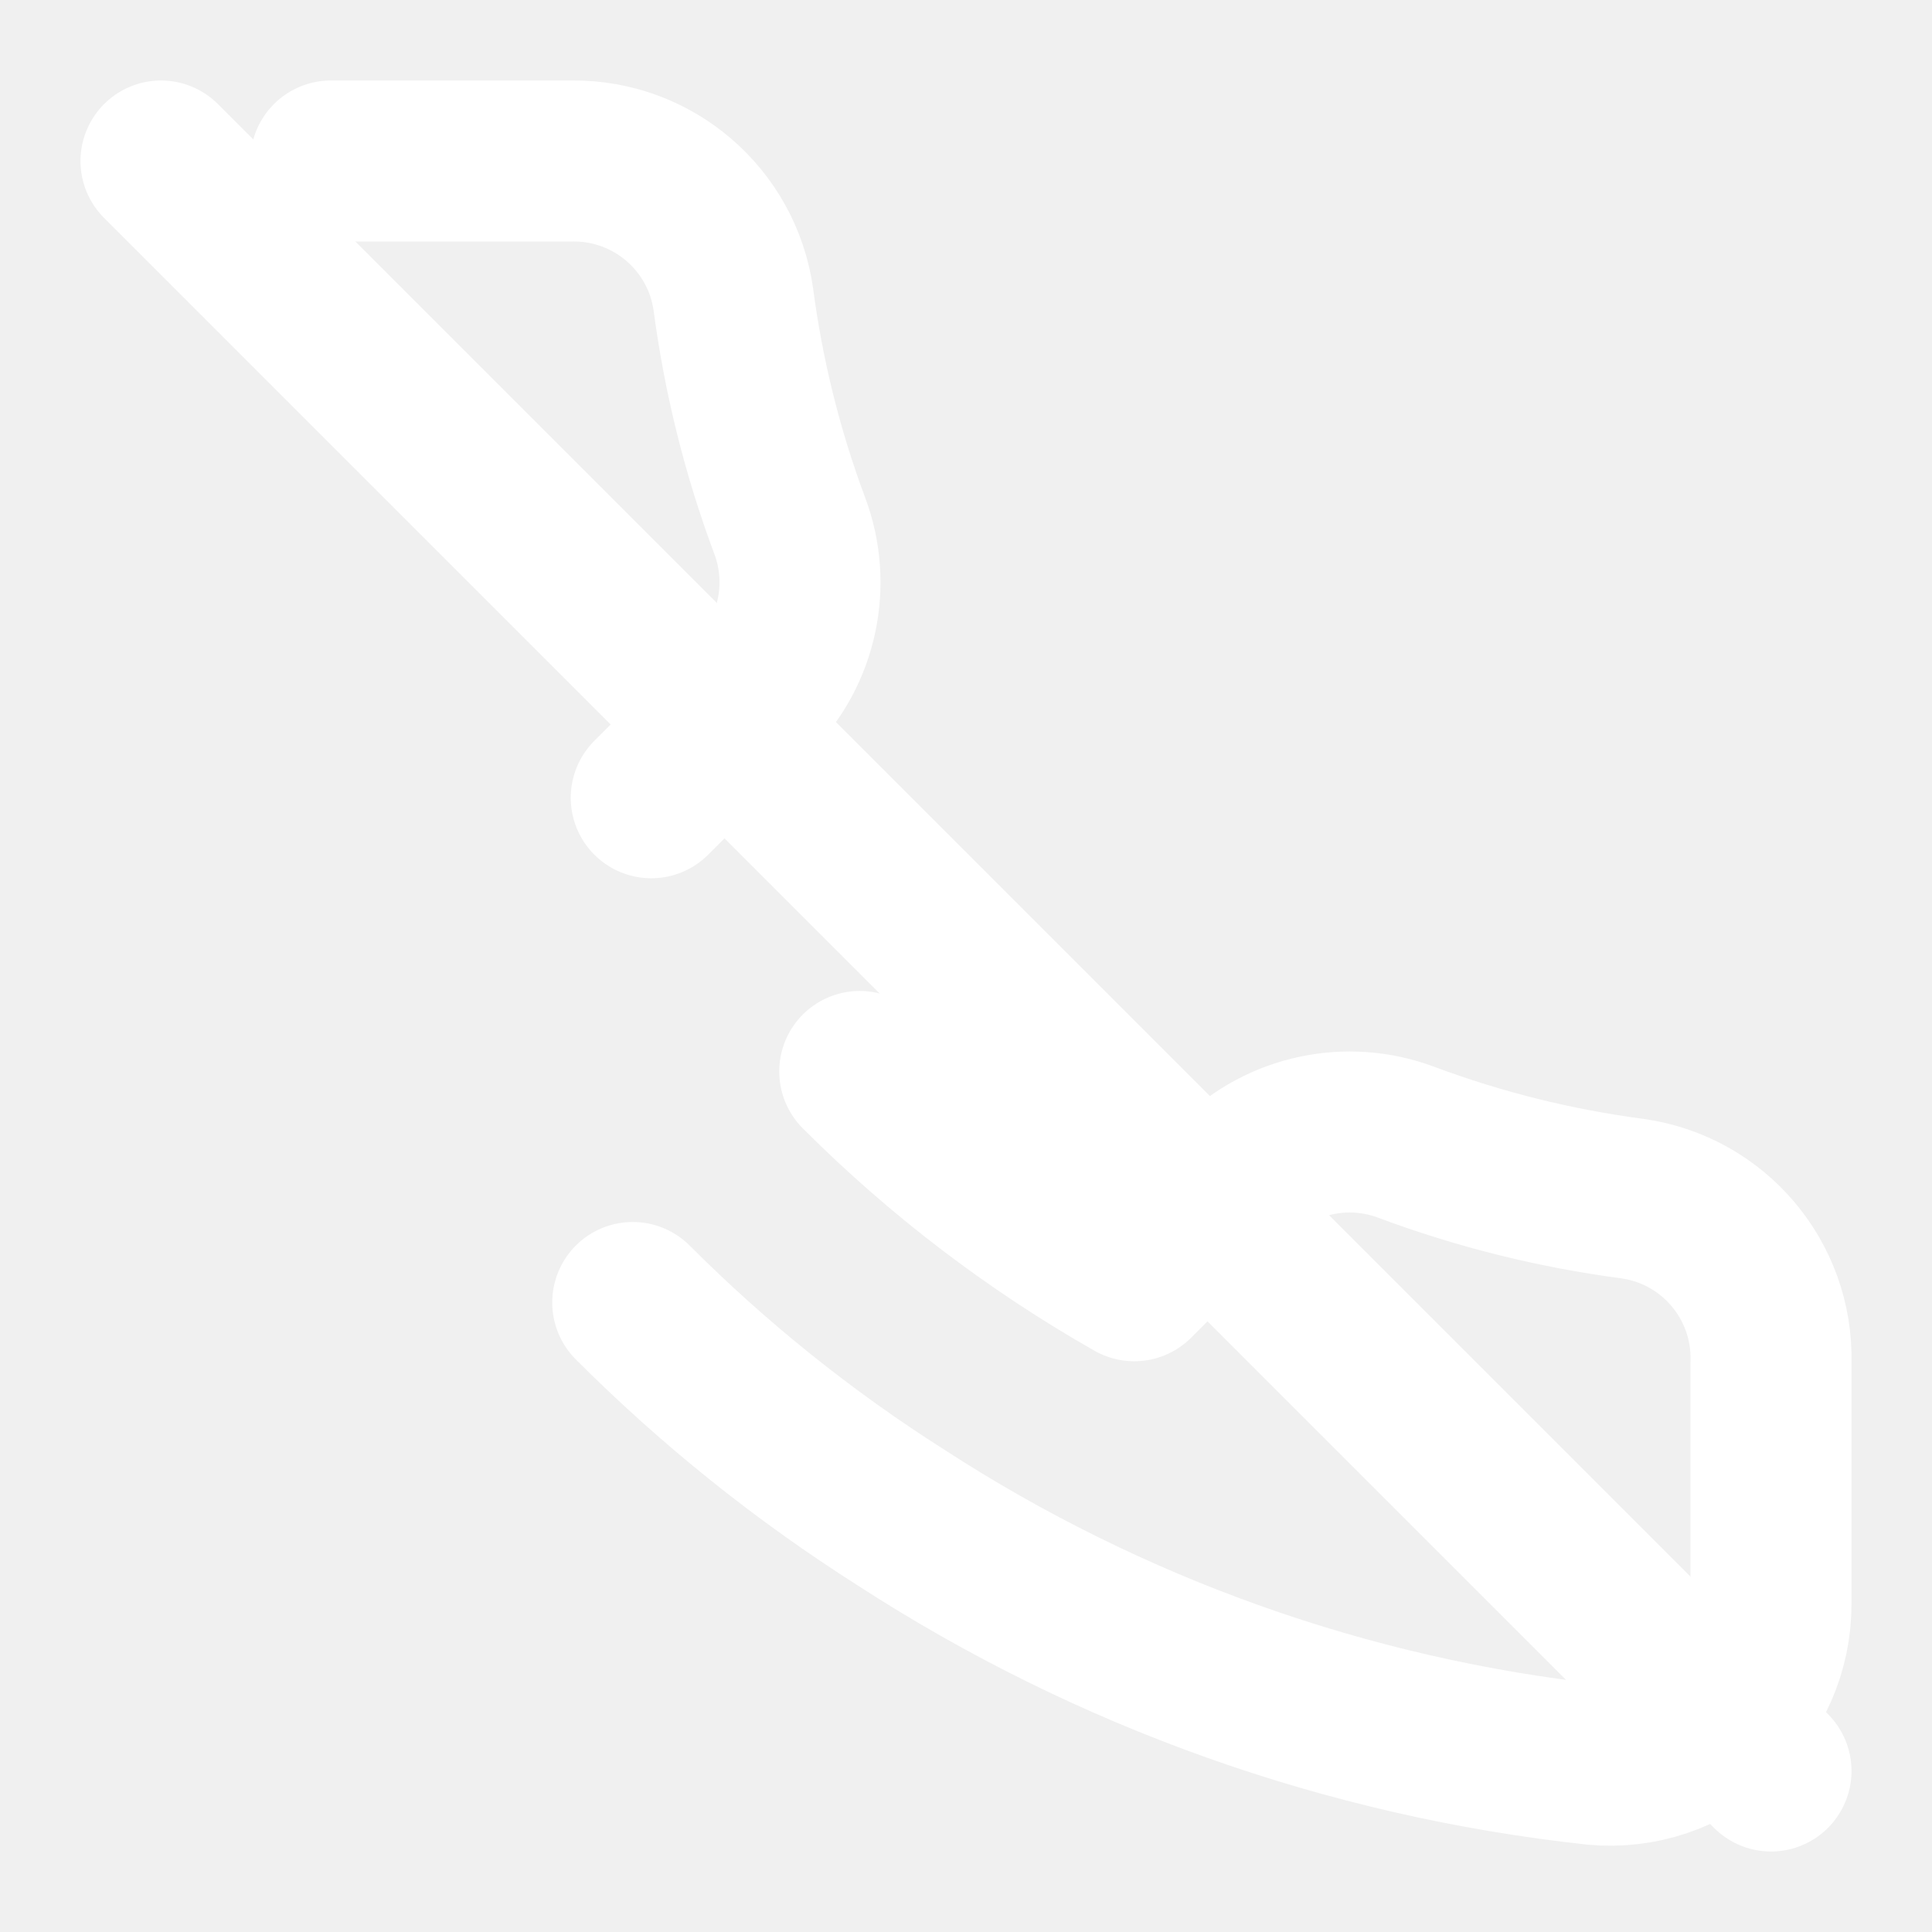
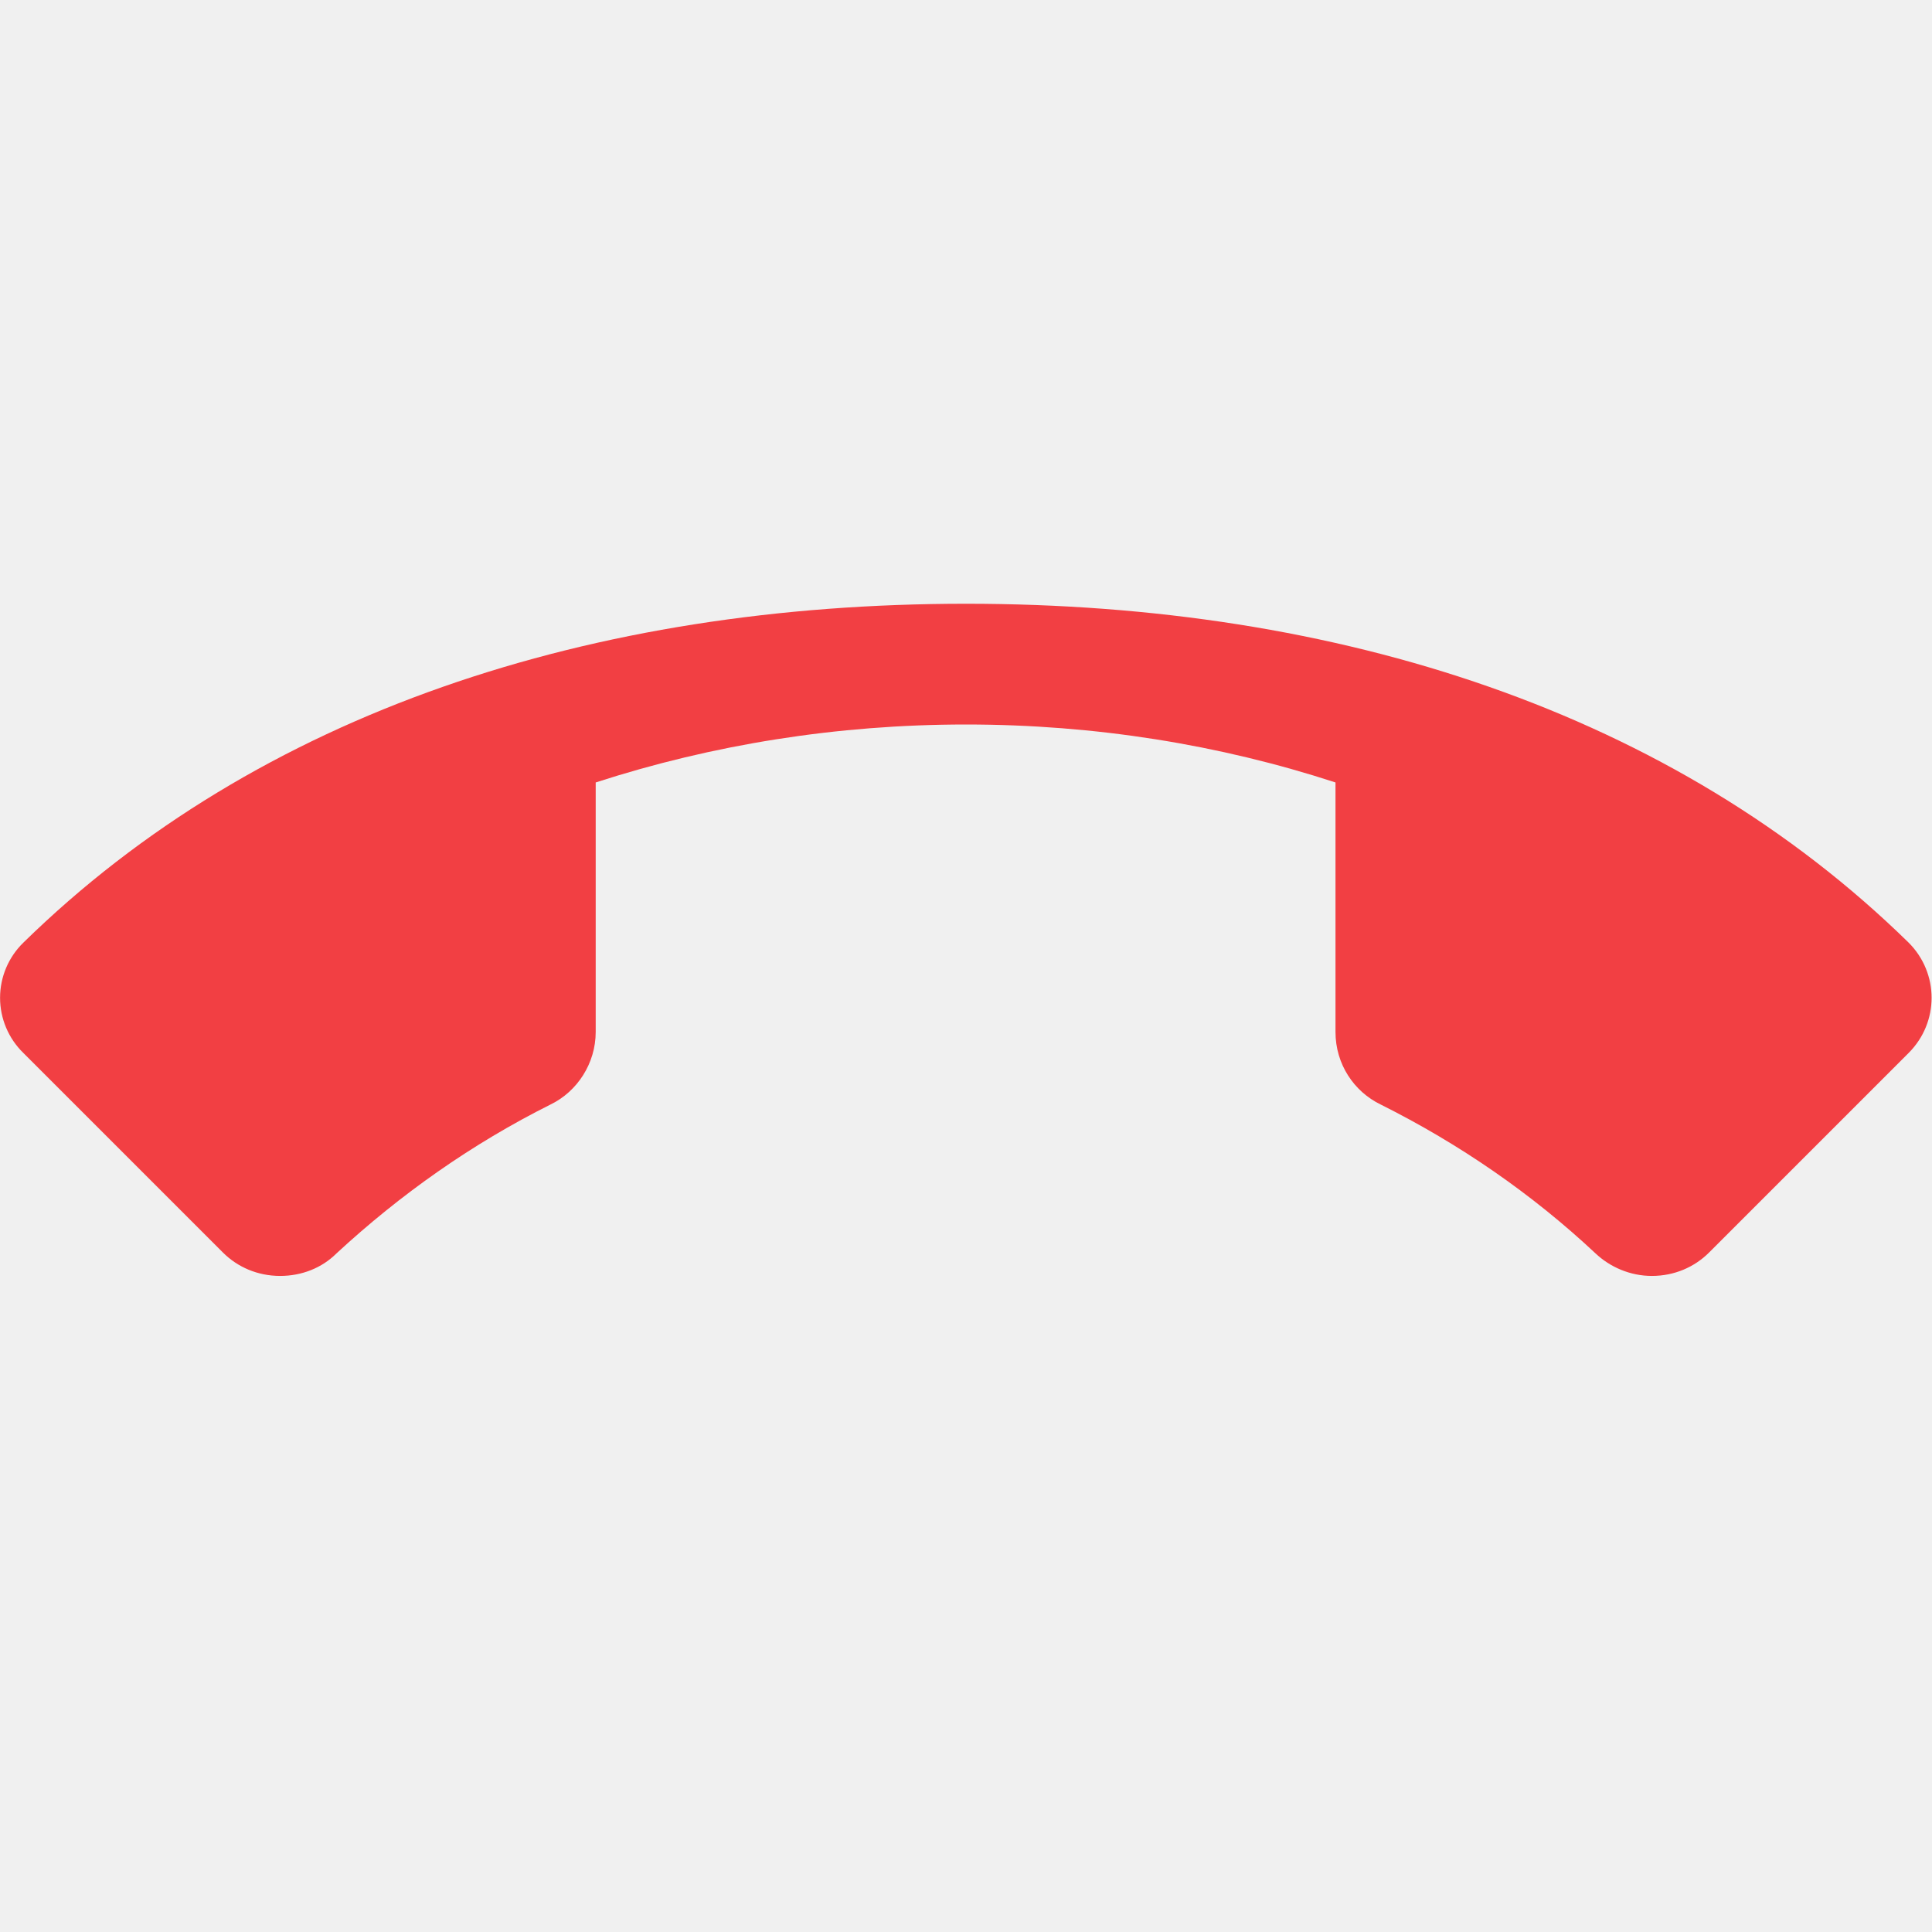
- <svg xmlns="http://www.w3.org/2000/svg" width="24" height="24" viewBox="0 0 24 24" fill="none" stroke="#ffffff" stroke-width="2" stroke-linecap="round" stroke-linejoin="round">
-   <path d="M10.68 13.31a16 16 0 0 0 3.41 2.6l1.27-1.27a2 2 0 0 1 2.11-.45c.907.339 1.85.573 2.81.7A2 2 0 0 1 22 16.92v3a2 2 0 0 1-2.18 2 19.79 19.79 0 0 1-8.63-3.07 19.42 19.42 0 0 1-3.33-2.67M4.11 2h3a2 2 0 0 1 2 1.72c.127.96.361 1.903.7 2.81a2 2 0 0 1-.45 2.11L8.09 9.91" />
-   <line x1="2" x2="22" y1="2" y2="22" />
+ <svg xmlns="http://www.w3.org/2000/svg" width="24" height="24" viewBox="0 0 24 24" fill="#f23f43">
+   <path d="M12 9c-1.6 0-3.15.25-4.6.72v3.1c0 .39-.23.74-.56.9-.98.49-1.87 1.12-2.66 1.85-.18.18-.43.28-.7.28-.28 0-.53-.11-.71-.29L.29 13.08a.956.956 0 0 1 0-1.37C3.21 8.85 7.36 7.5 12 7.5s8.79 1.35 11.71 4.21c.38.38.38.99 0 1.37l-2.48 2.48c-.18.18-.43.29-.71.29-.27 0-.52-.11-.7-.28-.79-.74-1.69-1.36-2.67-1.85-.33-.16-.56-.5-.56-.9v-3.1C15.15 9.25 13.6 9 12 9z" />
</svg>
